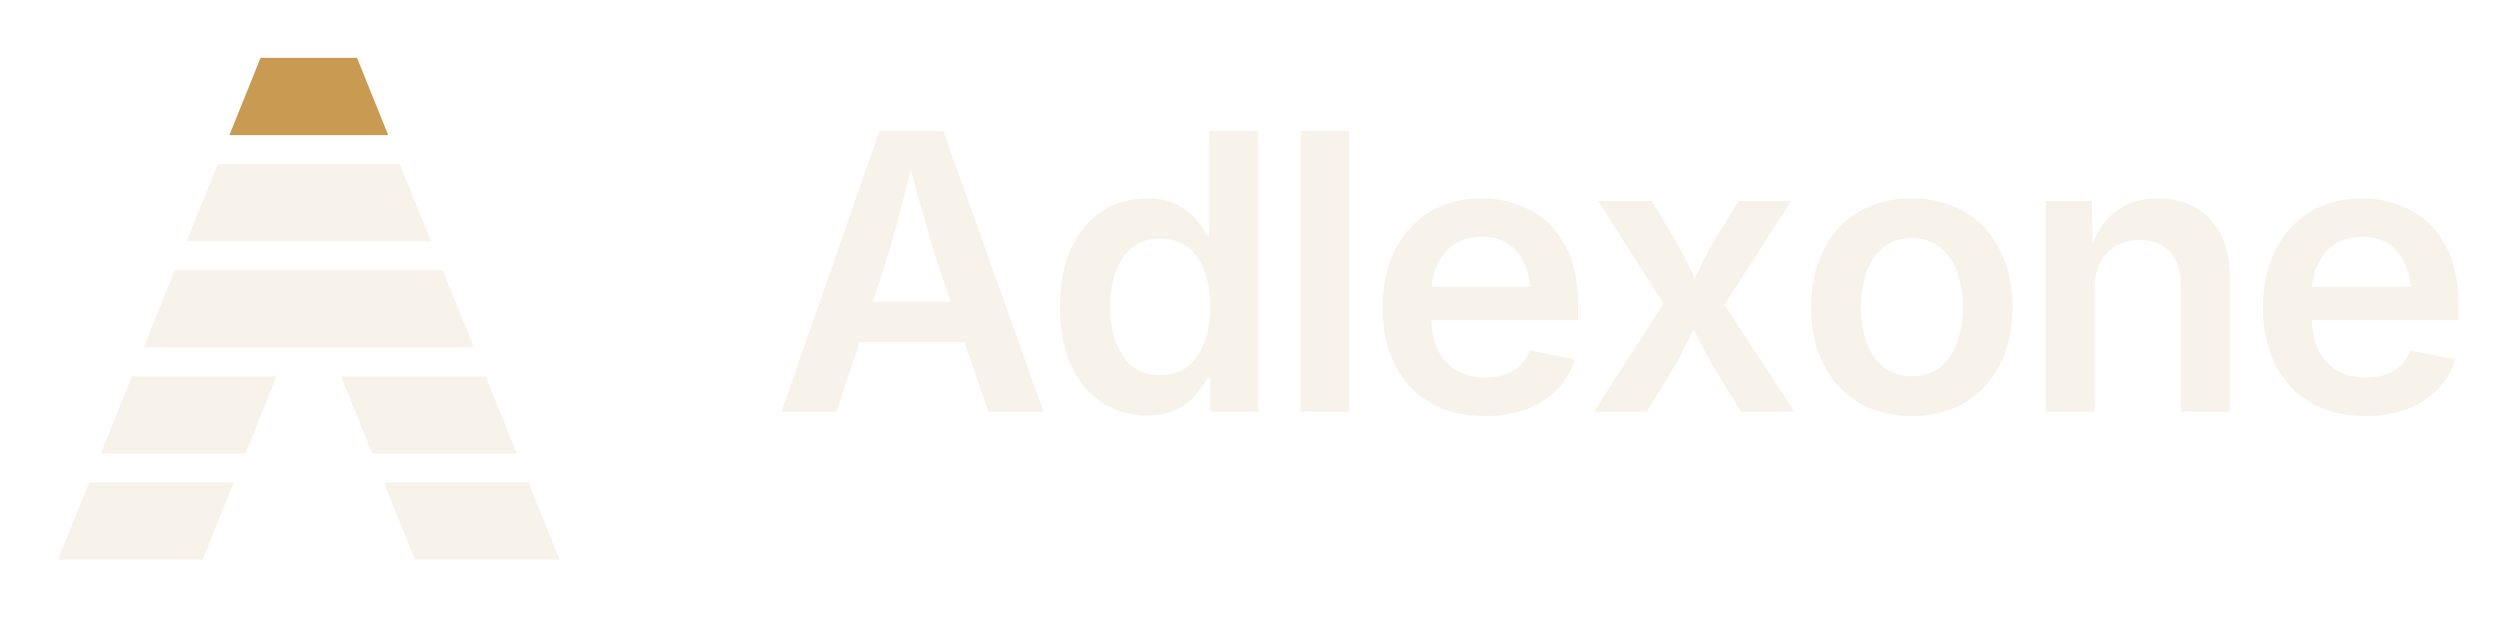
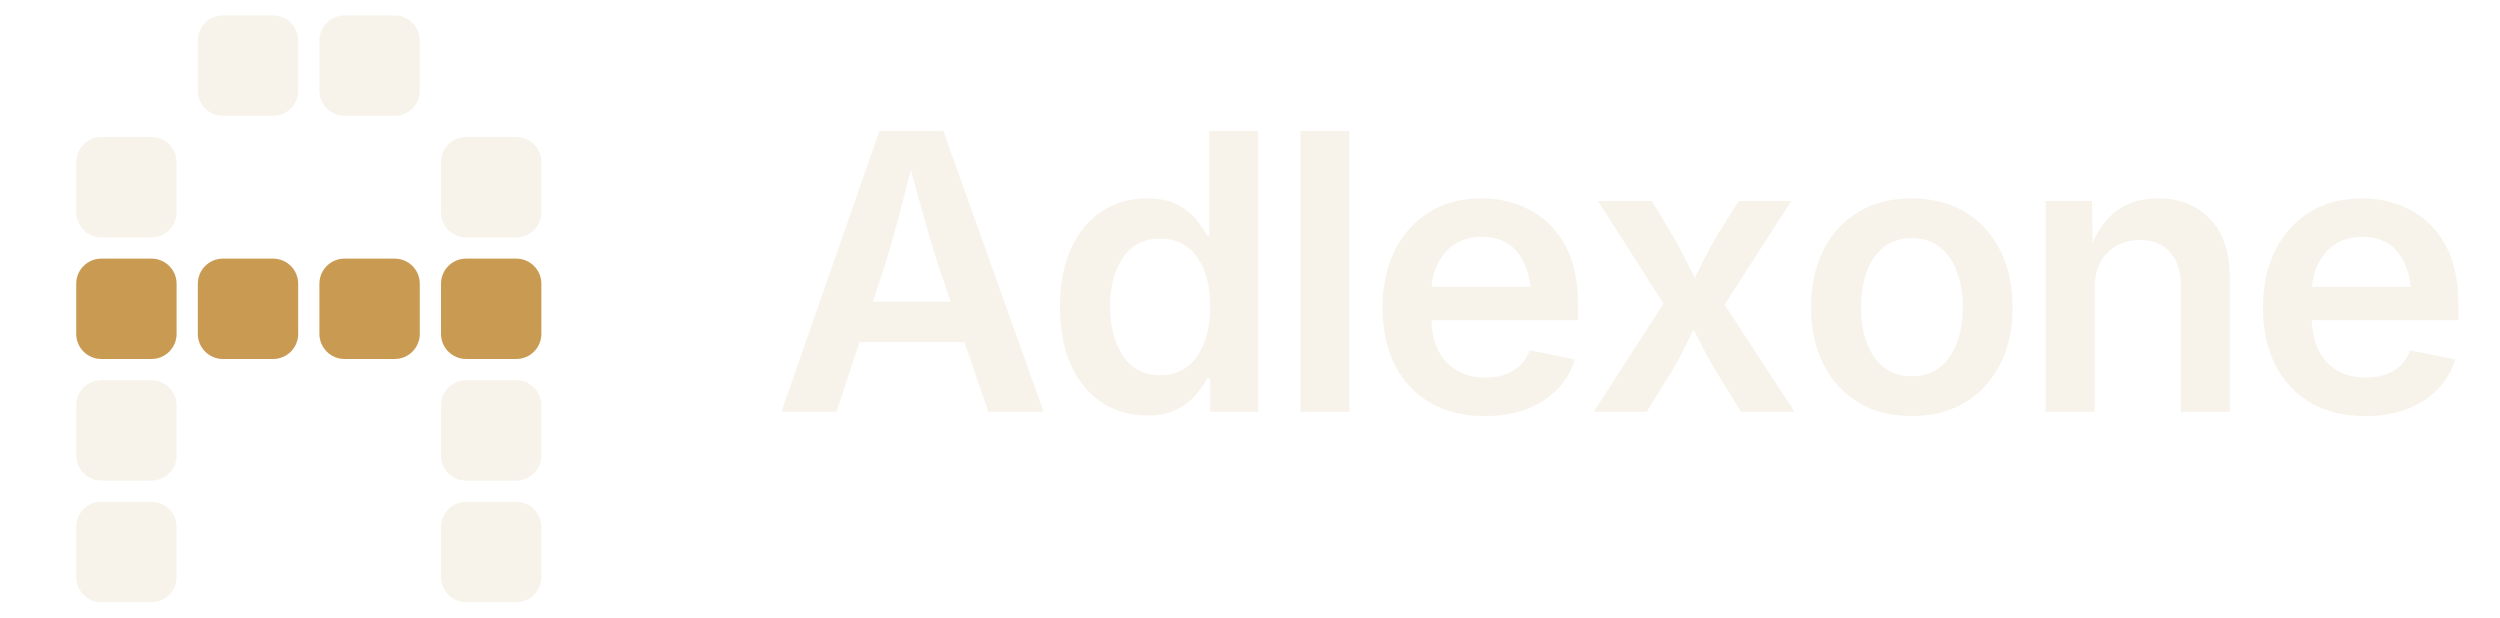
<svg xmlns="http://www.w3.org/2000/svg" viewBox="0 0 194.3 48" width="582.9" height="144" role="img" aria-labelledby="t">
  <g transform="translate(0 0) scale(.75)">
-     <polygon points="27.00,6.00 37.00,6.00 40.23,14.00 23.77,14.00" fill="#c99a52" />
-     <polygon points="22.56,17.00 41.44,17.00 44.67,25.00 19.33,25.00" fill="#f7f3ea" />
-     <polygon points="18.12,28.00 45.88,28.00 49.12,36.00 14.88,36.00" fill="#f7f3ea" />
-     <polygon points="13.67,39.00 28.67,39.00 25.44,47.00 10.44,47.00" fill="#f7f3ea" />
-     <polygon points="35.33,39.00 50.33,39.00 53.56,47.00 38.56,47.00" fill="#f7f3ea" />
-     <polygon points="9.23,50.00 24.23,50.00 21.00,58.00 6.00,58.00" fill="#f7f3ea" />
-     <polygon points="39.77,50.00 54.77,50.00 58.00,58.00 43.00,58.00" fill="#f7f3ea" />
+     <rect x="20.50" y="1.60" width="10.4" height="10.4" rx="2.6" fill="#f7f3ea" />
+     <rect x="33.10" y="1.60" width="10.4" height="10.4" rx="2.6" fill="#f7f3ea" />
+     <rect x="7.90" y="14.20" width="10.4" height="10.4" rx="2.6" fill="#f7f3ea" />
+     <rect x="45.70" y="14.20" width="10.4" height="10.4" rx="2.6" fill="#f7f3ea" />
+     <rect x="7.90" y="26.80" width="10.4" height="10.4" rx="2.6" fill="#c99a52" />
+     <rect x="20.50" y="26.80" width="10.4" height="10.4" rx="2.6" fill="#c99a52" />
+     <rect x="33.10" y="26.80" width="10.4" height="10.4" rx="2.6" fill="#c99a52" />
+     <rect x="45.70" y="26.80" width="10.4" height="10.4" rx="2.6" fill="#c99a52" />
+     <rect x="7.90" y="39.40" width="10.4" height="10.4" rx="2.6" fill="#f7f3ea" />
+     <rect x="45.70" y="39.40" width="10.4" height="10.4" rx="2.6" fill="#f7f3ea" />
+     <rect x="7.90" y="52.00" width="10.4" height="10.4" rx="2.6" fill="#f7f3ea" />
+     <rect x="45.70" y="52.00" width="10.4" height="10.4" rx="2.6" fill="#f7f3ea" />
  </g>
  <path fill="#f7f3ea" d="M60.732 32.0 68.35 10.174H73.315L81.108 32.0H76.816L74.956 26.595H66.797L65.01 32.0ZM67.837 23.445H73.887L72.935 20.662Q72.451 19.153 71.931 17.322Q71.411 15.491 70.796 13.221Q70.21 15.506 69.712 17.359Q69.214 19.212 68.76 20.662Z M89.133 32.293Q87.199 32.293 85.668 31.304Q84.138 30.315 83.259 28.426Q82.38 26.536 82.38 23.841Q82.38 21.116 83.273 19.234Q84.167 17.352 85.698 16.385Q87.229 15.418 89.118 15.418Q90.583 15.418 91.513 15.909Q92.443 16.399 92.985 17.081Q93.527 17.762 93.82 18.333H93.981V10.174H97.79V32.0H94.055V29.407H93.82Q93.513 29.993 92.956 30.667Q92.399 31.341 91.469 31.817Q90.539 32.293 89.133 32.293ZM90.173 29.158Q92.033 29.158 93.044 27.686Q94.055 26.214 94.055 23.826Q94.055 21.438 93.051 19.996Q92.048 18.553 90.173 18.553Q88.239 18.553 87.258 20.047Q86.276 21.541 86.276 23.826Q86.276 26.126 87.265 27.642Q88.254 29.158 90.173 29.158Z M104.877 10.174V32.0H101.068V10.174Z M115.406 32.337Q112.931 32.337 111.151 31.297Q109.371 30.257 108.412 28.367Q107.452 26.478 107.452 23.914Q107.452 21.395 108.397 19.483Q109.342 17.571 111.078 16.495Q112.813 15.418 115.157 15.418Q117.149 15.418 118.856 16.29Q120.562 17.161 121.603 18.985Q122.643 20.809 122.643 23.68V24.881H111.246Q111.319 27.063 112.469 28.206Q113.619 29.349 115.45 29.349Q116.71 29.349 117.611 28.807Q118.512 28.265 118.893 27.225L122.394 27.942Q121.808 29.92 119.969 31.128Q118.131 32.337 115.406 32.337ZM111.261 22.288H118.937Q118.761 20.53 117.816 19.468Q116.871 18.406 115.172 18.406Q113.429 18.406 112.411 19.527Q111.393 20.647 111.261 22.288Z M123.87 32.0 129.29 23.592 124.192 15.623H128.382L130.052 18.406Q130.535 19.241 130.938 20.04Q131.341 20.838 131.722 21.6Q132.103 20.838 132.498 20.032Q132.894 19.227 133.392 18.406L135.12 15.623H139.222L134.036 23.68L139.471 32.0H135.311L133.289 28.719Q132.806 27.913 132.403 27.129Q132.0 26.346 131.619 25.599Q131.253 26.346 130.872 27.129Q130.491 27.913 130.008 28.719L127.986 32.0Z M148.579 32.337Q146.191 32.337 144.434 31.275Q142.676 30.213 141.716 28.316Q140.757 26.419 140.757 23.899Q140.757 21.351 141.716 19.439Q142.676 17.527 144.434 16.473Q146.191 15.418 148.579 15.418Q150.967 15.418 152.725 16.473Q154.482 17.527 155.449 19.439Q156.416 21.351 156.416 23.899Q156.416 26.419 155.449 28.316Q154.482 30.213 152.725 31.275Q150.967 32.337 148.579 32.337ZM148.579 29.246Q149.912 29.246 150.791 28.528Q151.67 27.811 152.109 26.595Q152.549 25.379 152.549 23.885Q152.549 22.376 152.109 21.16Q151.67 19.944 150.791 19.227Q149.912 18.509 148.579 18.509Q147.261 18.509 146.382 19.227Q145.503 19.944 145.071 21.16Q144.639 22.376 144.639 23.885Q144.639 25.379 145.071 26.595Q145.503 27.811 146.382 28.528Q147.261 29.246 148.579 29.246Z M162.8 22.405V32.0H158.991V15.623H162.595L162.639 18.89Q164.104 15.418 167.707 15.418Q170.241 15.418 171.772 17.029Q173.303 18.641 173.303 21.585V32.0H169.494V22.171Q169.494 20.53 168.645 19.593Q167.795 18.655 166.301 18.655Q164.777 18.655 163.789 19.637Q162.8 20.618 162.8 22.405Z M183.832 32.337Q181.356 32.337 179.577 31.297Q177.797 30.257 176.837 28.367Q175.878 26.478 175.878 23.914Q175.878 21.395 176.823 19.483Q177.768 17.571 179.503 16.495Q181.239 15.418 183.583 15.418Q185.575 15.418 187.282 16.29Q188.988 17.161 190.028 18.985Q191.068 20.809 191.068 23.68V24.881H179.672Q179.745 27.063 180.895 28.206Q182.045 29.349 183.876 29.349Q185.136 29.349 186.037 28.807Q186.938 28.265 187.318 27.225L190.819 27.942Q190.233 29.92 188.395 31.128Q186.557 32.337 183.832 32.337ZM179.687 22.288H187.362Q187.187 20.53 186.242 19.468Q185.297 18.406 183.598 18.406Q181.854 18.406 180.836 19.527Q179.818 20.647 179.687 22.288Z" />
</svg>
